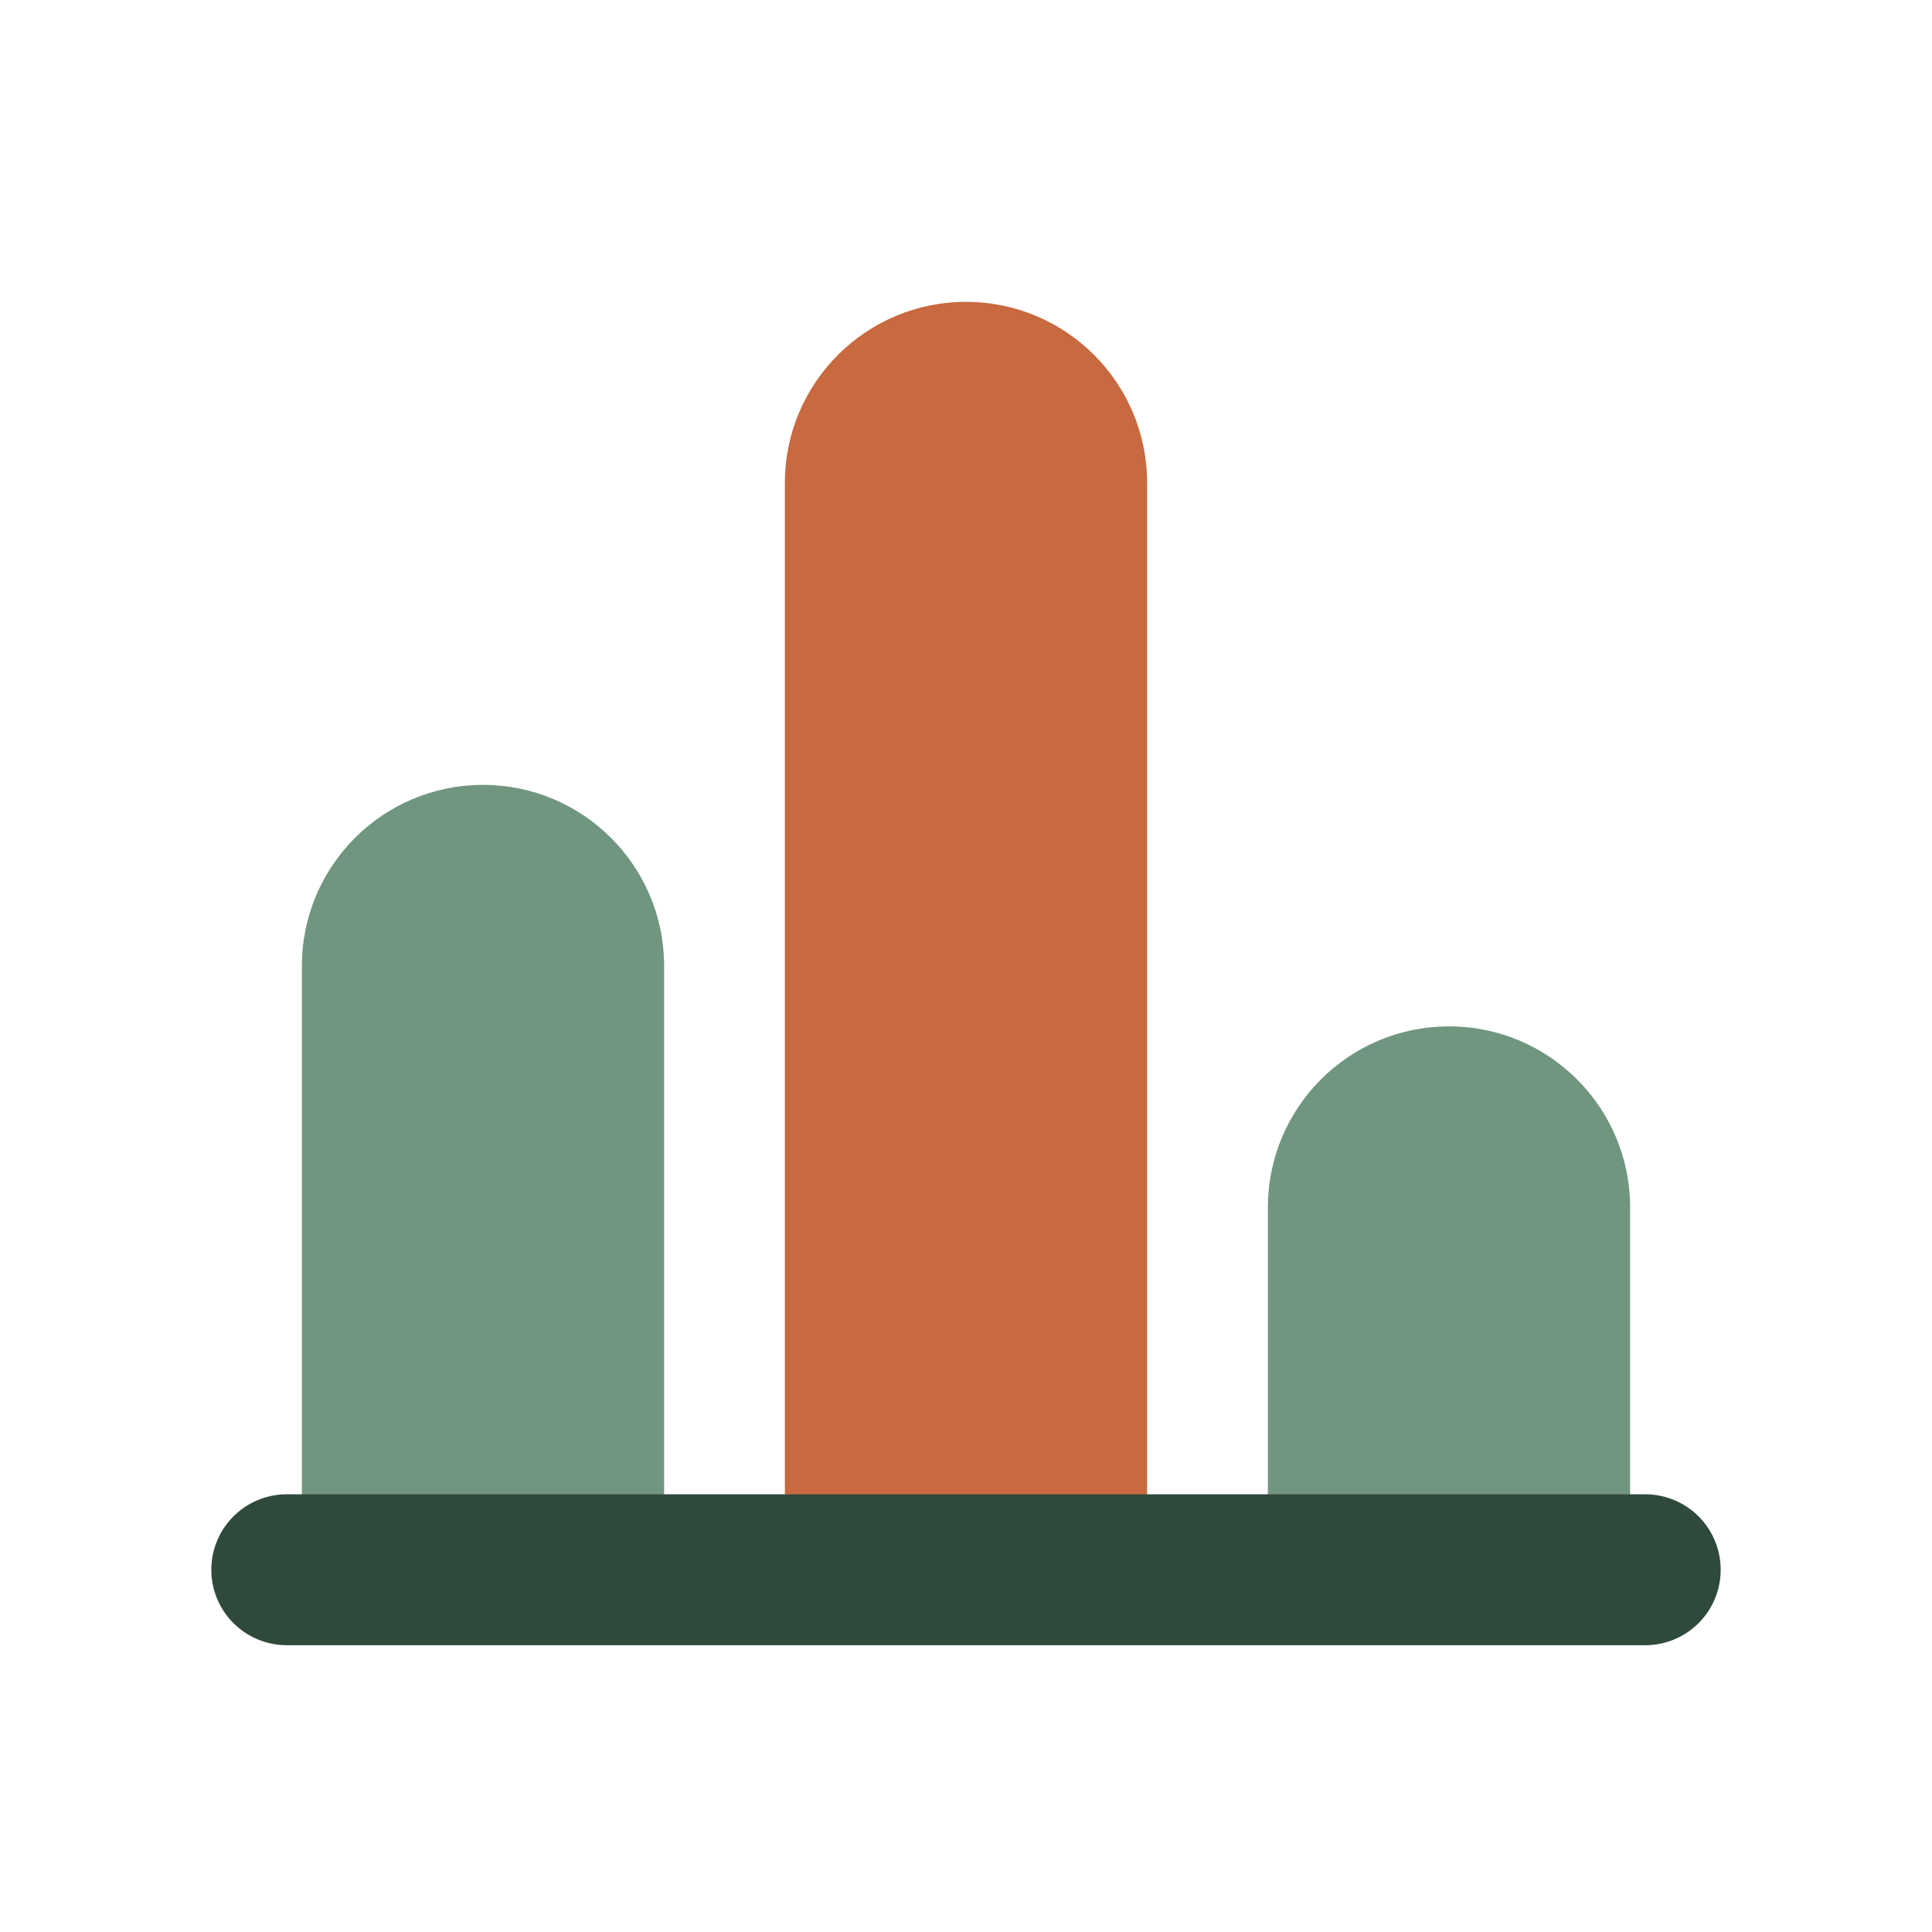
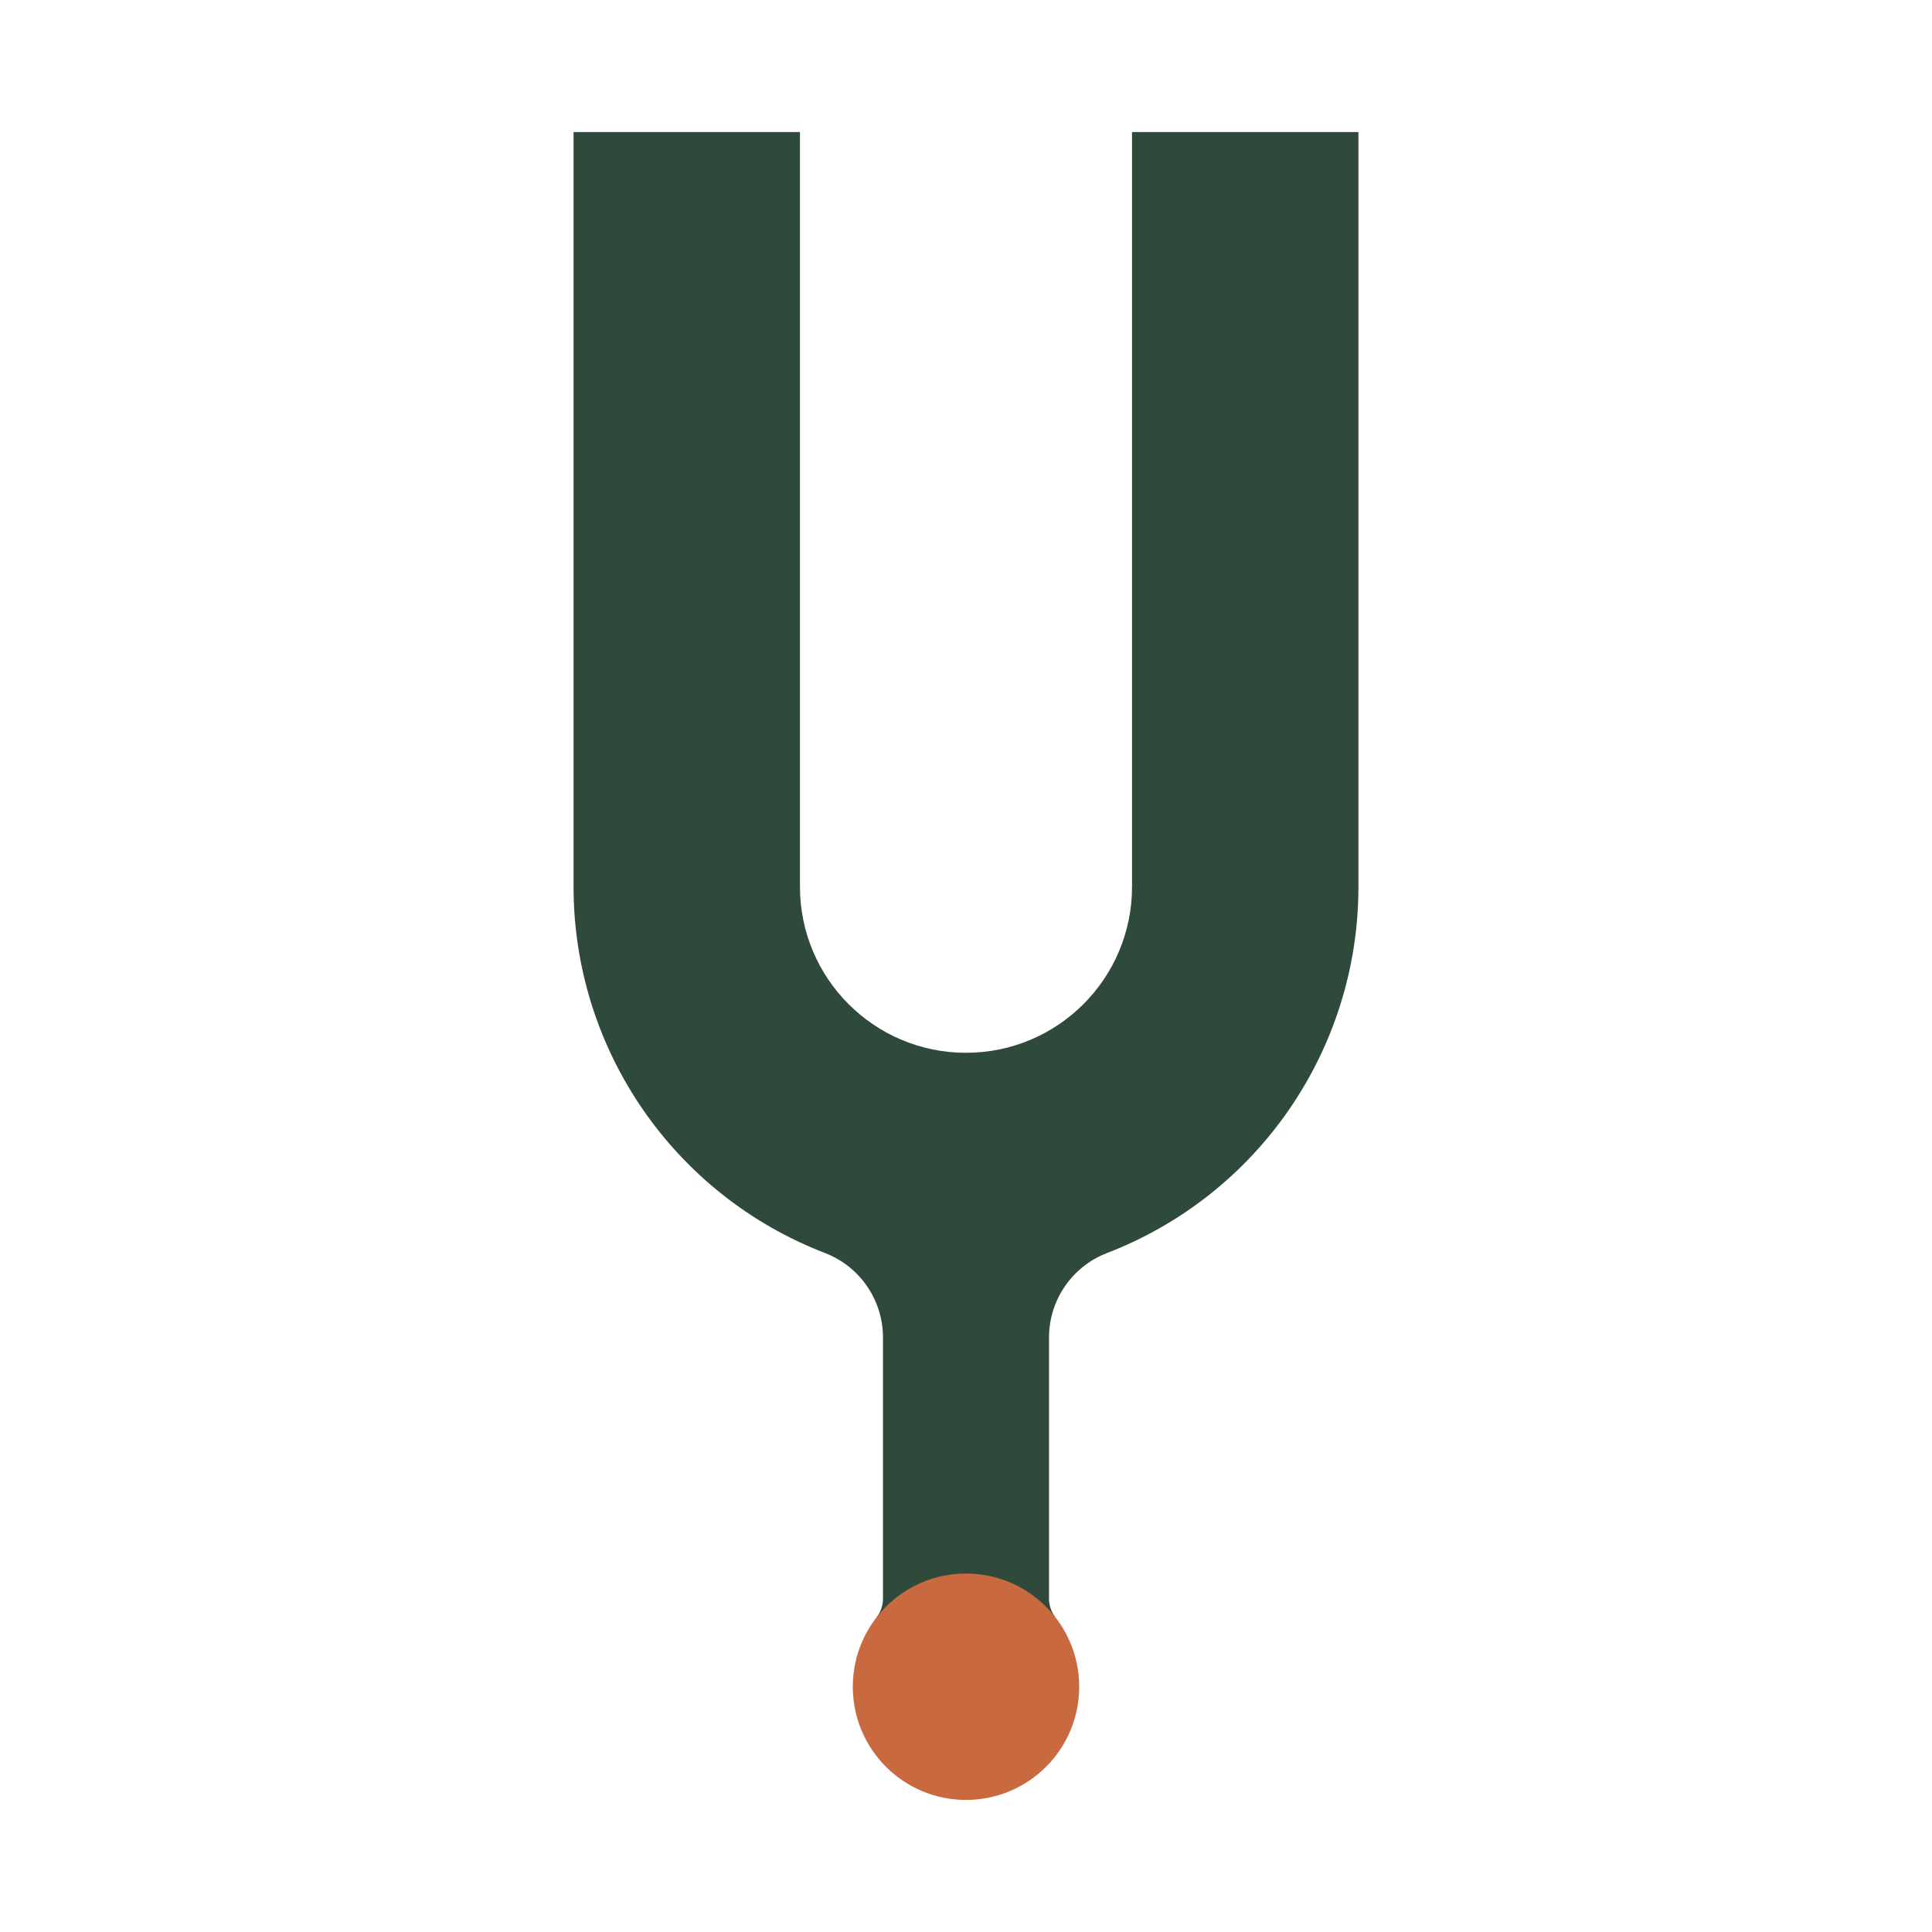
- <svg xmlns="http://www.w3.org/2000/svg" viewBox="0 0 64 64" width="256" height="256" role="img" aria-label="JevOss">
-   <path d="M10 52 V32 A6 6 0 0 1 22 32 V52 Z" fill="#71967F" />
-   <path d="M26 52 V16 A6 6 0 0 1 38 16 V52 Z" fill="#C8693F" />
-   <path d="M42 52 V40 A6 6 0 0 1 54 40 V52 Z" fill="#71967F" />
-   <path d="M9.5 52 L54.5 52" fill="none" stroke-width="5" stroke-linecap="round" stroke-linejoin="round" stroke="#2F4A3A" />
+ <svg xmlns="http://www.w3.org/2000/svg" viewBox="0 0 256 256" width="256" height="256" role="img" aria-labelledby="title">
+   <path fill="#2F4A3A" d="M76 17.5V117.5A52 52 0 0 0 109.31 166.03A12 12 0 0 1 117 177.22V211.84A4 4 0 0 1 116.16 214.29L139.84 214.29A4 4 0 0 1 139 211.84V177.22A12 12 0 0 1 146.69 166.03A52 52 0 0 0 180 117.5V17.5H150V117.5A22 22 0 0 1 106 117.5V17.5Z" />
+   <circle fill="#C8693F" cx="128" cy="223.5" r="15" />
</svg>
